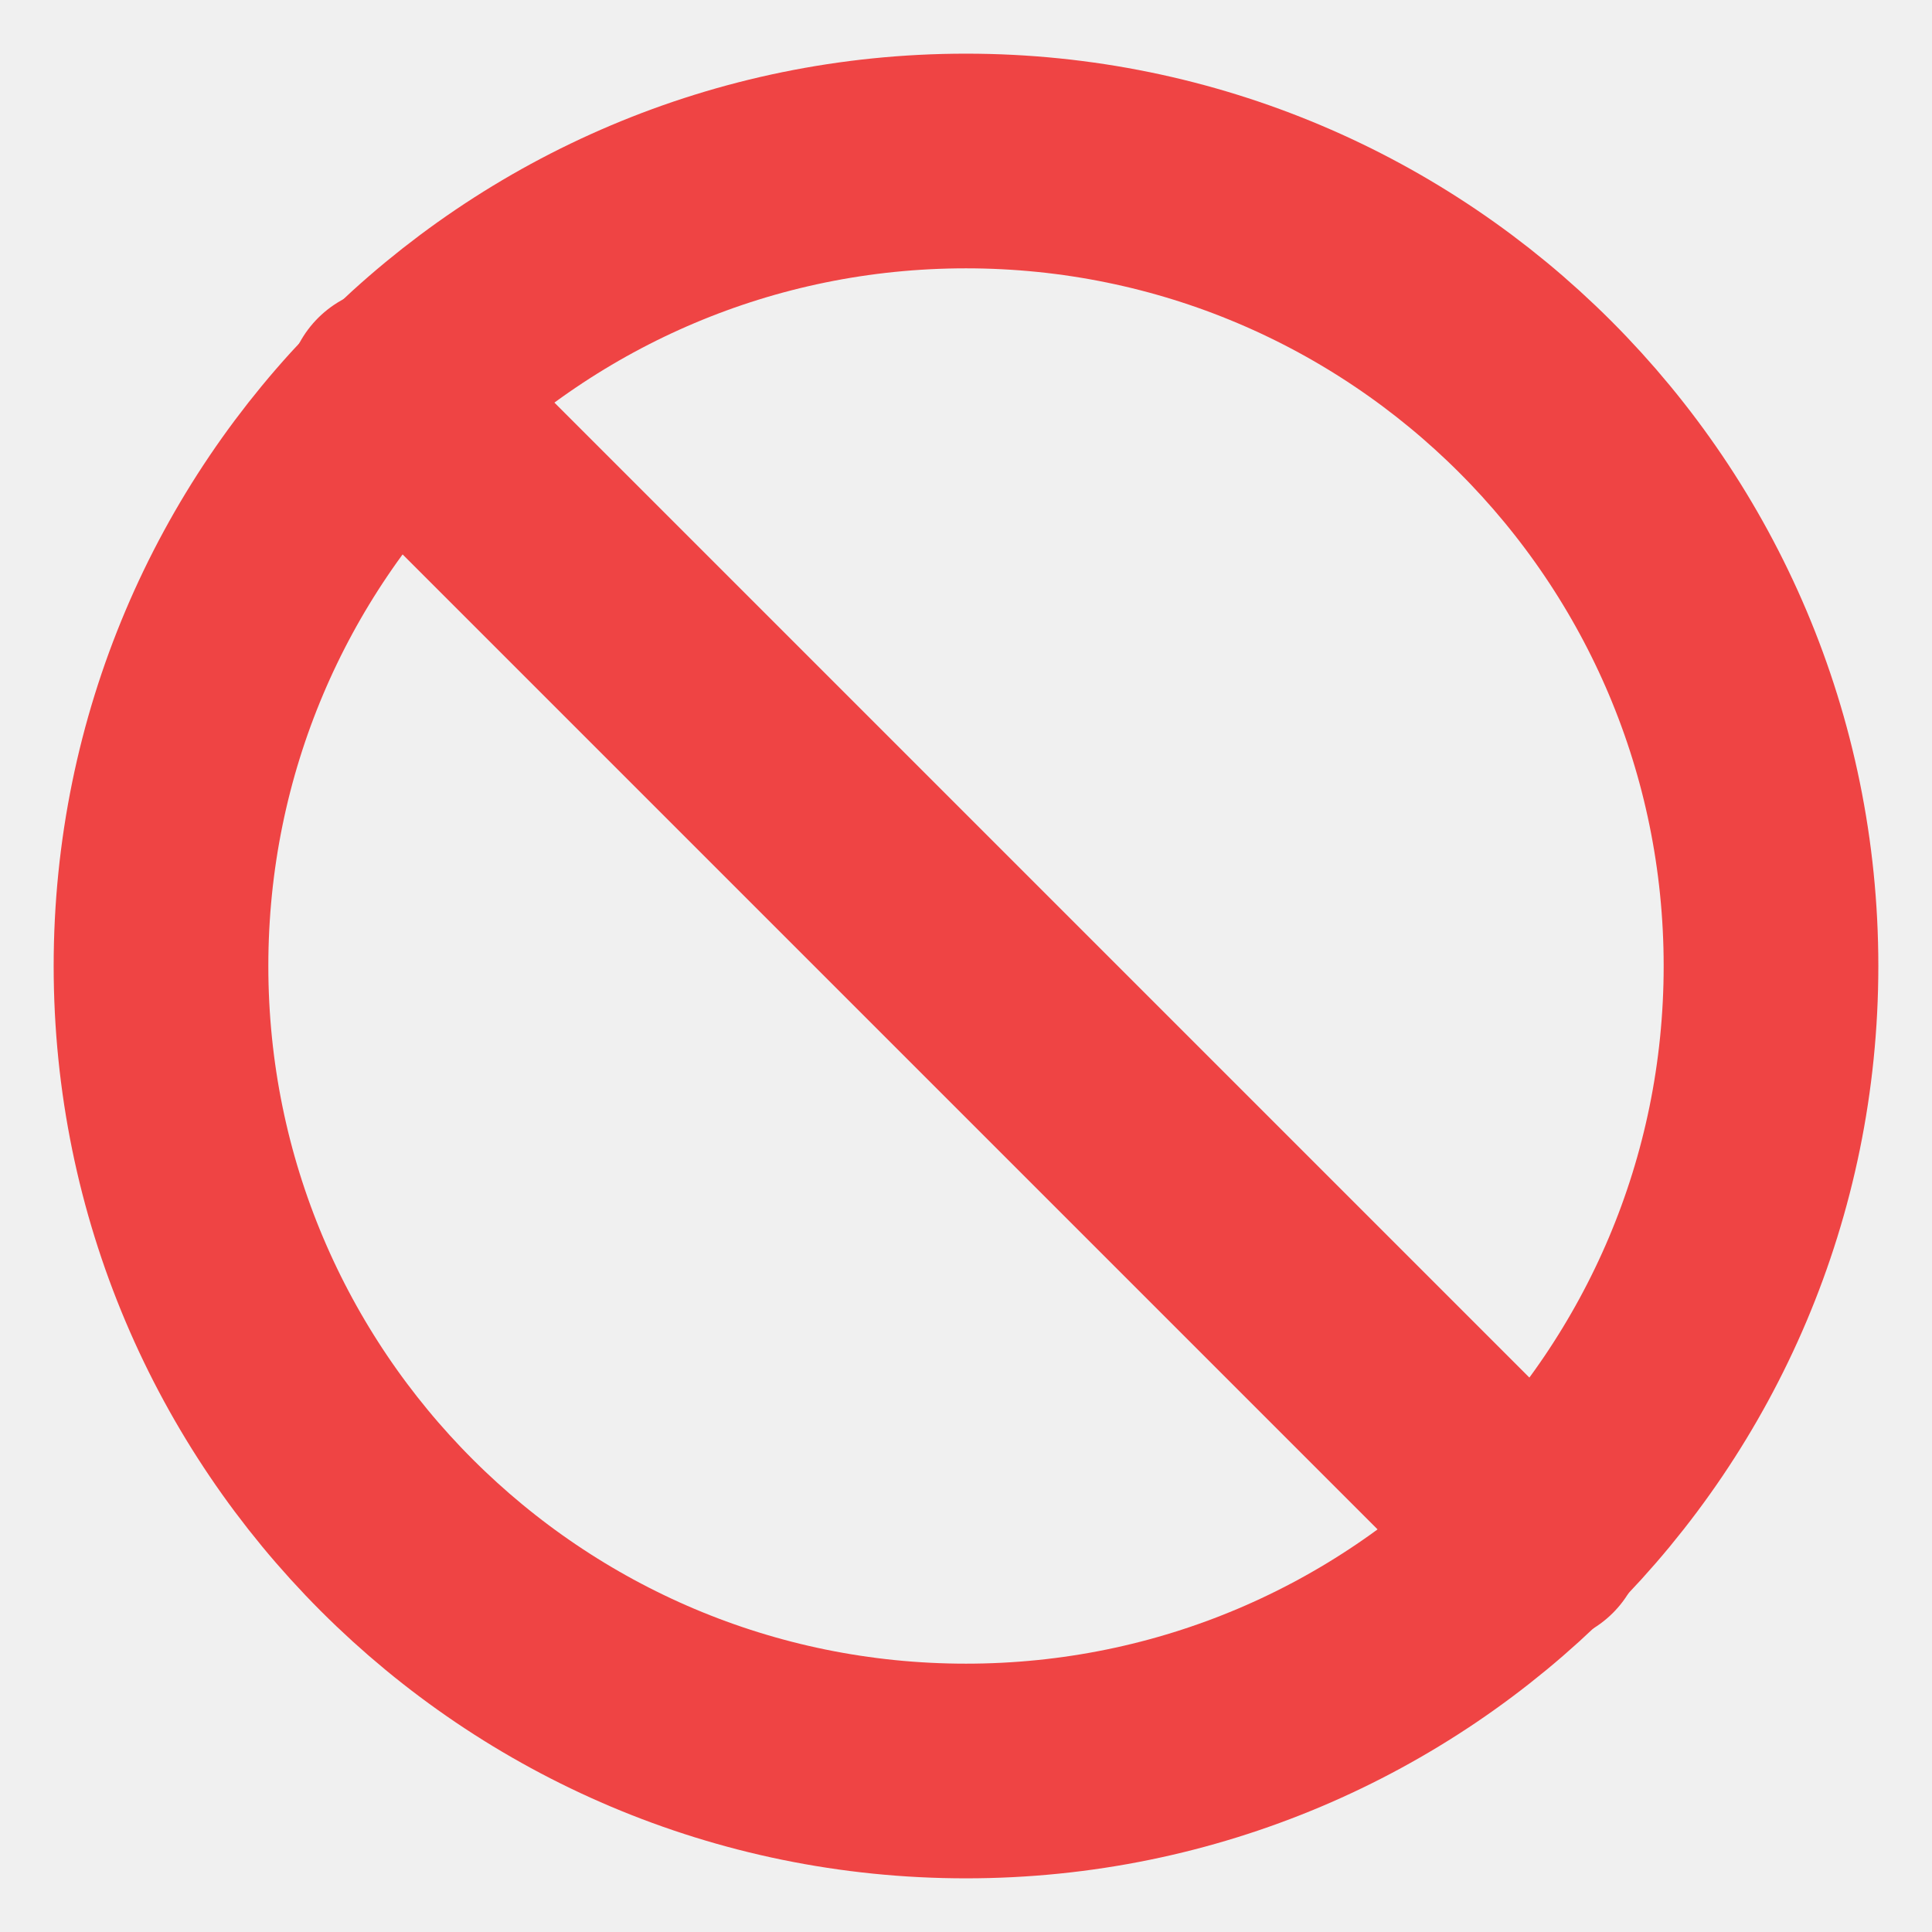
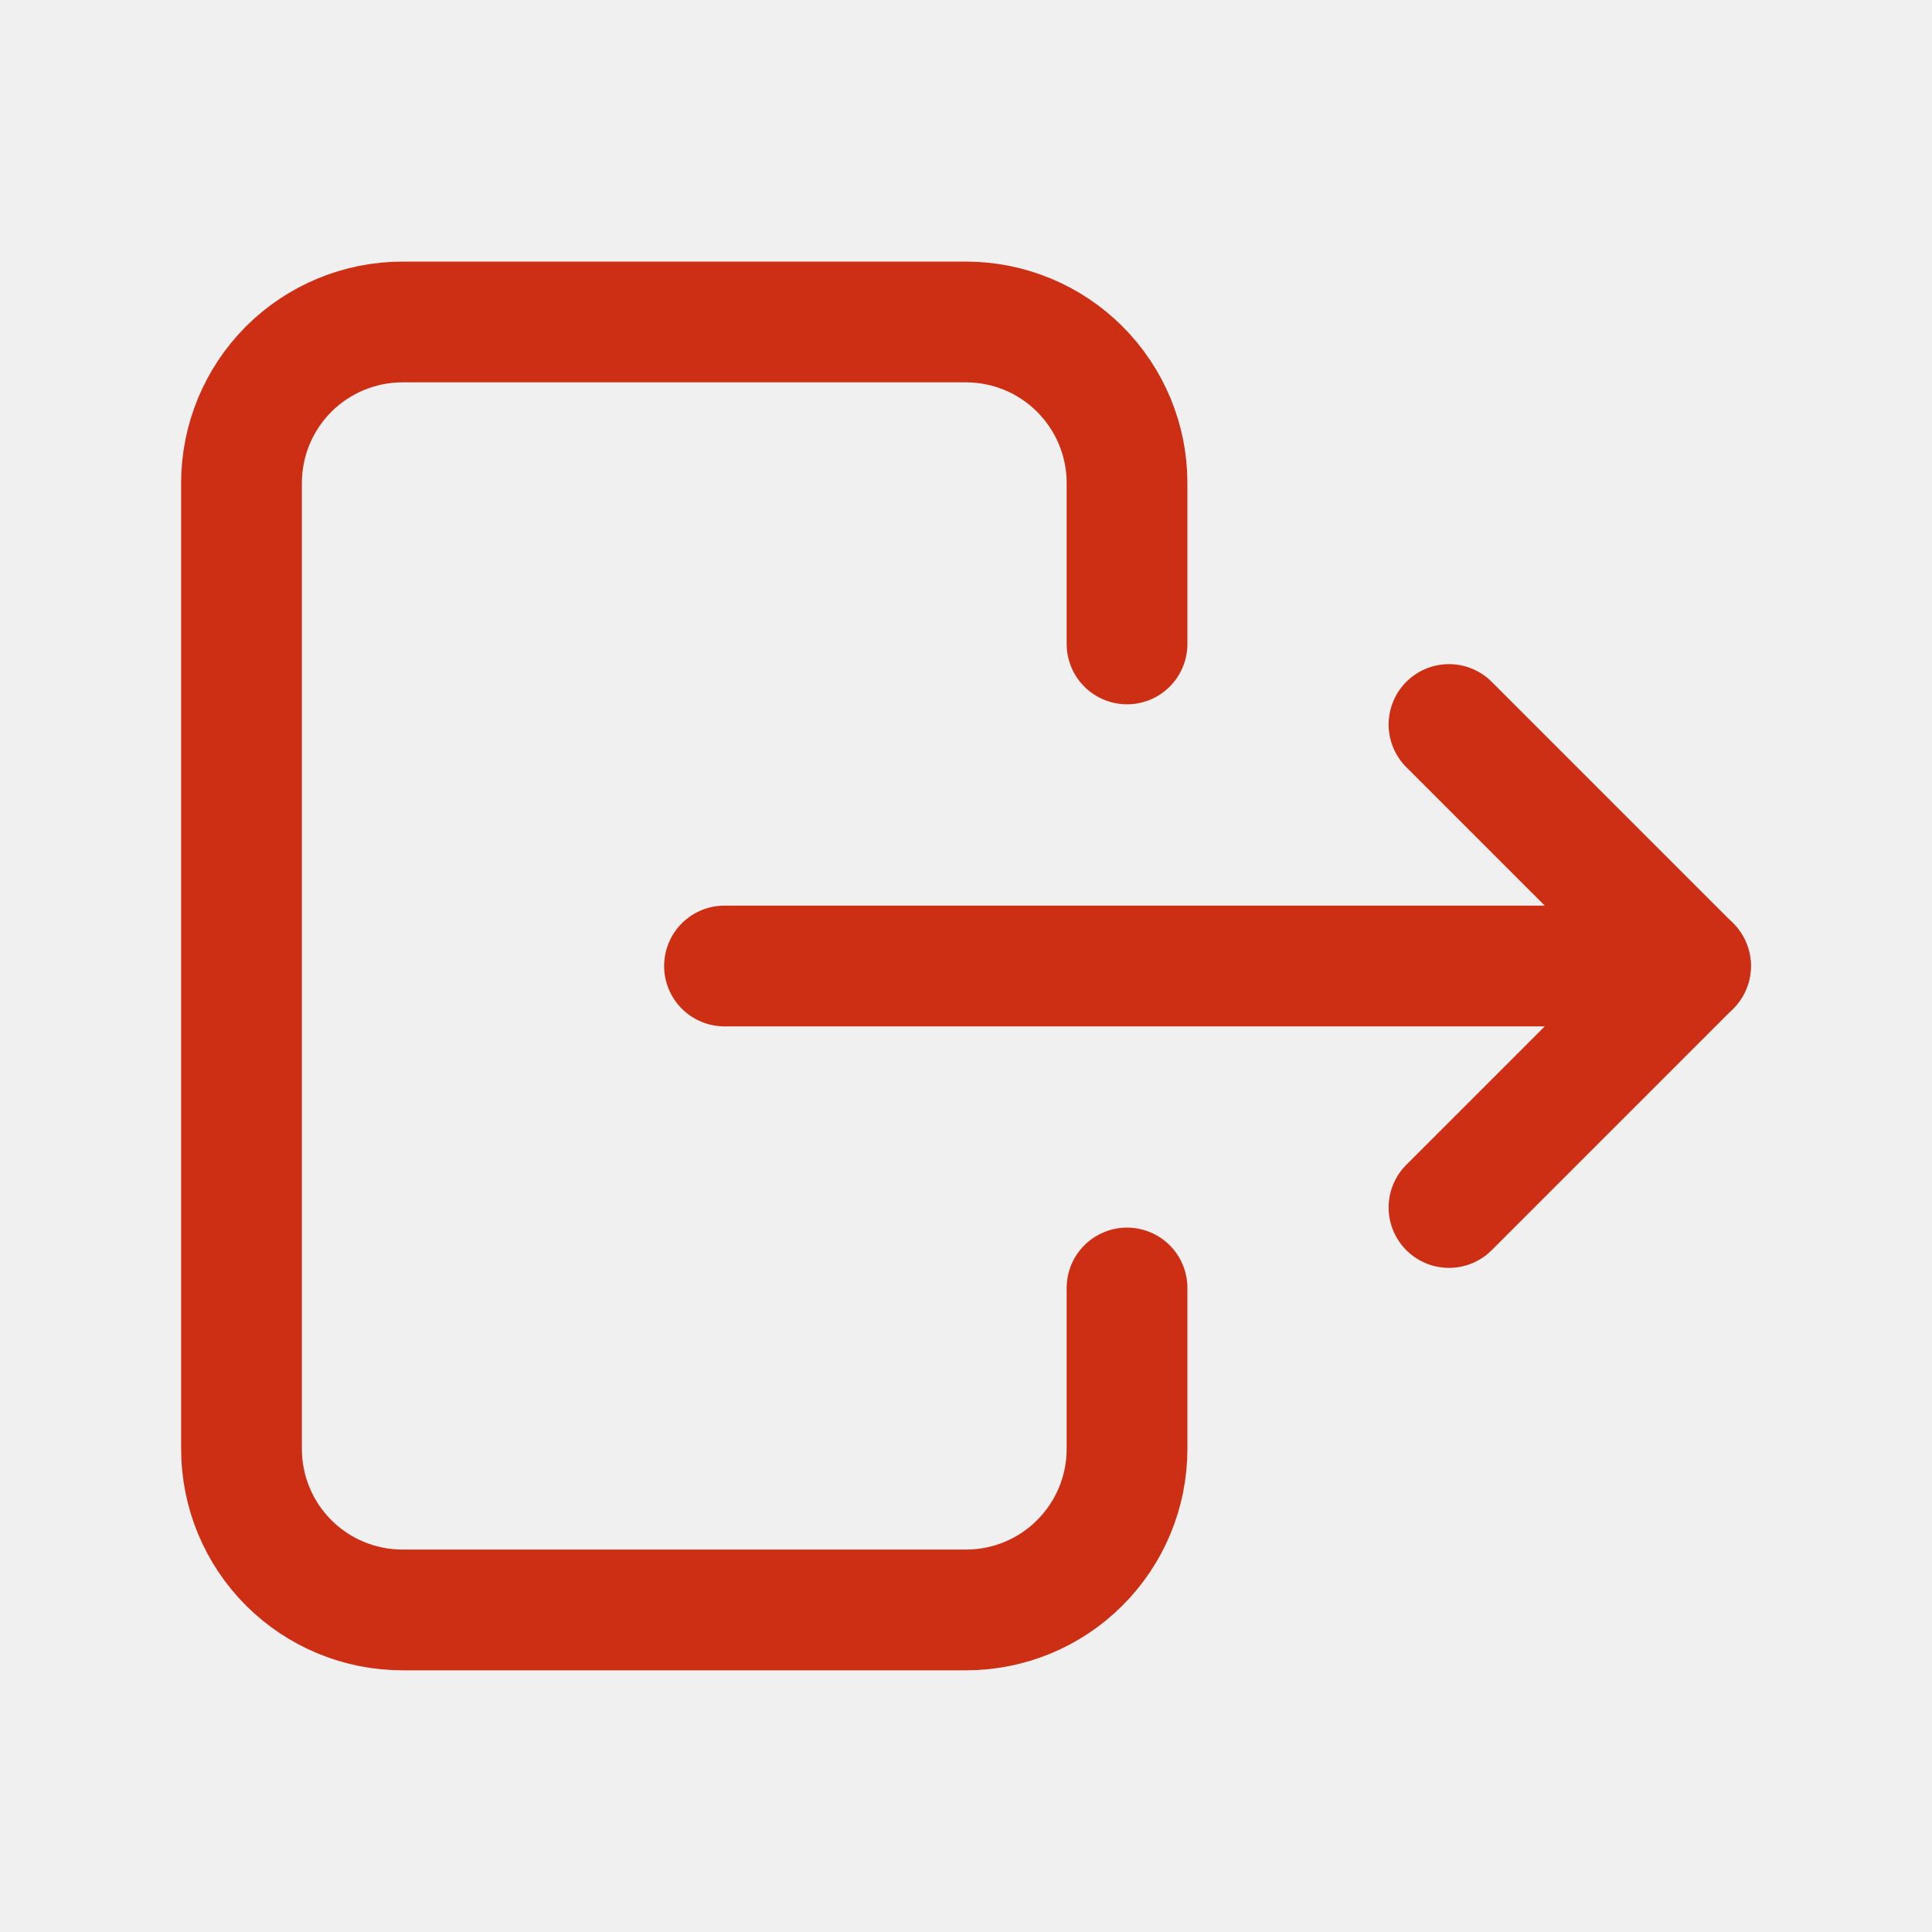
- <svg xmlns="http://www.w3.org/2000/svg" width="18" height="18" viewBox="0 0 18 18" fill="none">
-   <g clip-path="url(#clip0_17_4136)">
-     <path d="M1.5 9C1.5 4.858 4.858 1.5 9 1.5C13.142 1.5 16.5 4.858 16.5 9C16.5 13.142 13.142 16.5 9 16.5C4.858 16.5 1.5 13.142 1.5 9Z" stroke="#EF4444" stroke-width="2" stroke-linecap="round" stroke-linejoin="round" />
-     <path d="M3.67 3.67L14.32 14.32" stroke="#EF4444" stroke-width="2" stroke-linecap="round" stroke-linejoin="round" />
+ <svg xmlns="http://www.w3.org/2000/svg" width="20" height="20" viewBox="0 0 20 20" fill="none">
+   <g clip-path="url(#clip0_375_2154)">
+     <path d="M11.667 6.666V5C11.667 4.558 11.491 4.134 11.178 3.821C10.866 3.509 10.442 3.333 10 3.333H4.167C3.725 3.333 3.301 3.509 2.988 3.821C2.676 4.134 2.5 4.558 2.5 5V15C2.5 15.442 2.676 15.866 2.988 16.178C3.301 16.491 3.725 16.666 4.167 16.666H10C10.442 16.666 10.866 16.491 11.178 16.178C11.491 15.866 11.667 15.442 11.667 15V13.333" stroke="#CD2F14" stroke-width="1.25" stroke-linecap="round" stroke-linejoin="round" />
+     <path d="M7.5 10H17.5L15 7.5" stroke="#CD2F14" stroke-width="1.25" stroke-linecap="round" stroke-linejoin="round" />
+     <path d="M15 12.5L17.5 10" stroke="#CD2F14" stroke-width="1.25" stroke-linecap="round" stroke-linejoin="round" />
  </g>
  <defs>
-     <clipPath id="clip0_17_4136">
-       <rect width="18" height="18" fill="white" />
+     <clipPath id="clip0_375_2154">
+       <rect width="20" height="20" fill="white" />
    </clipPath>
  </defs>
</svg>
